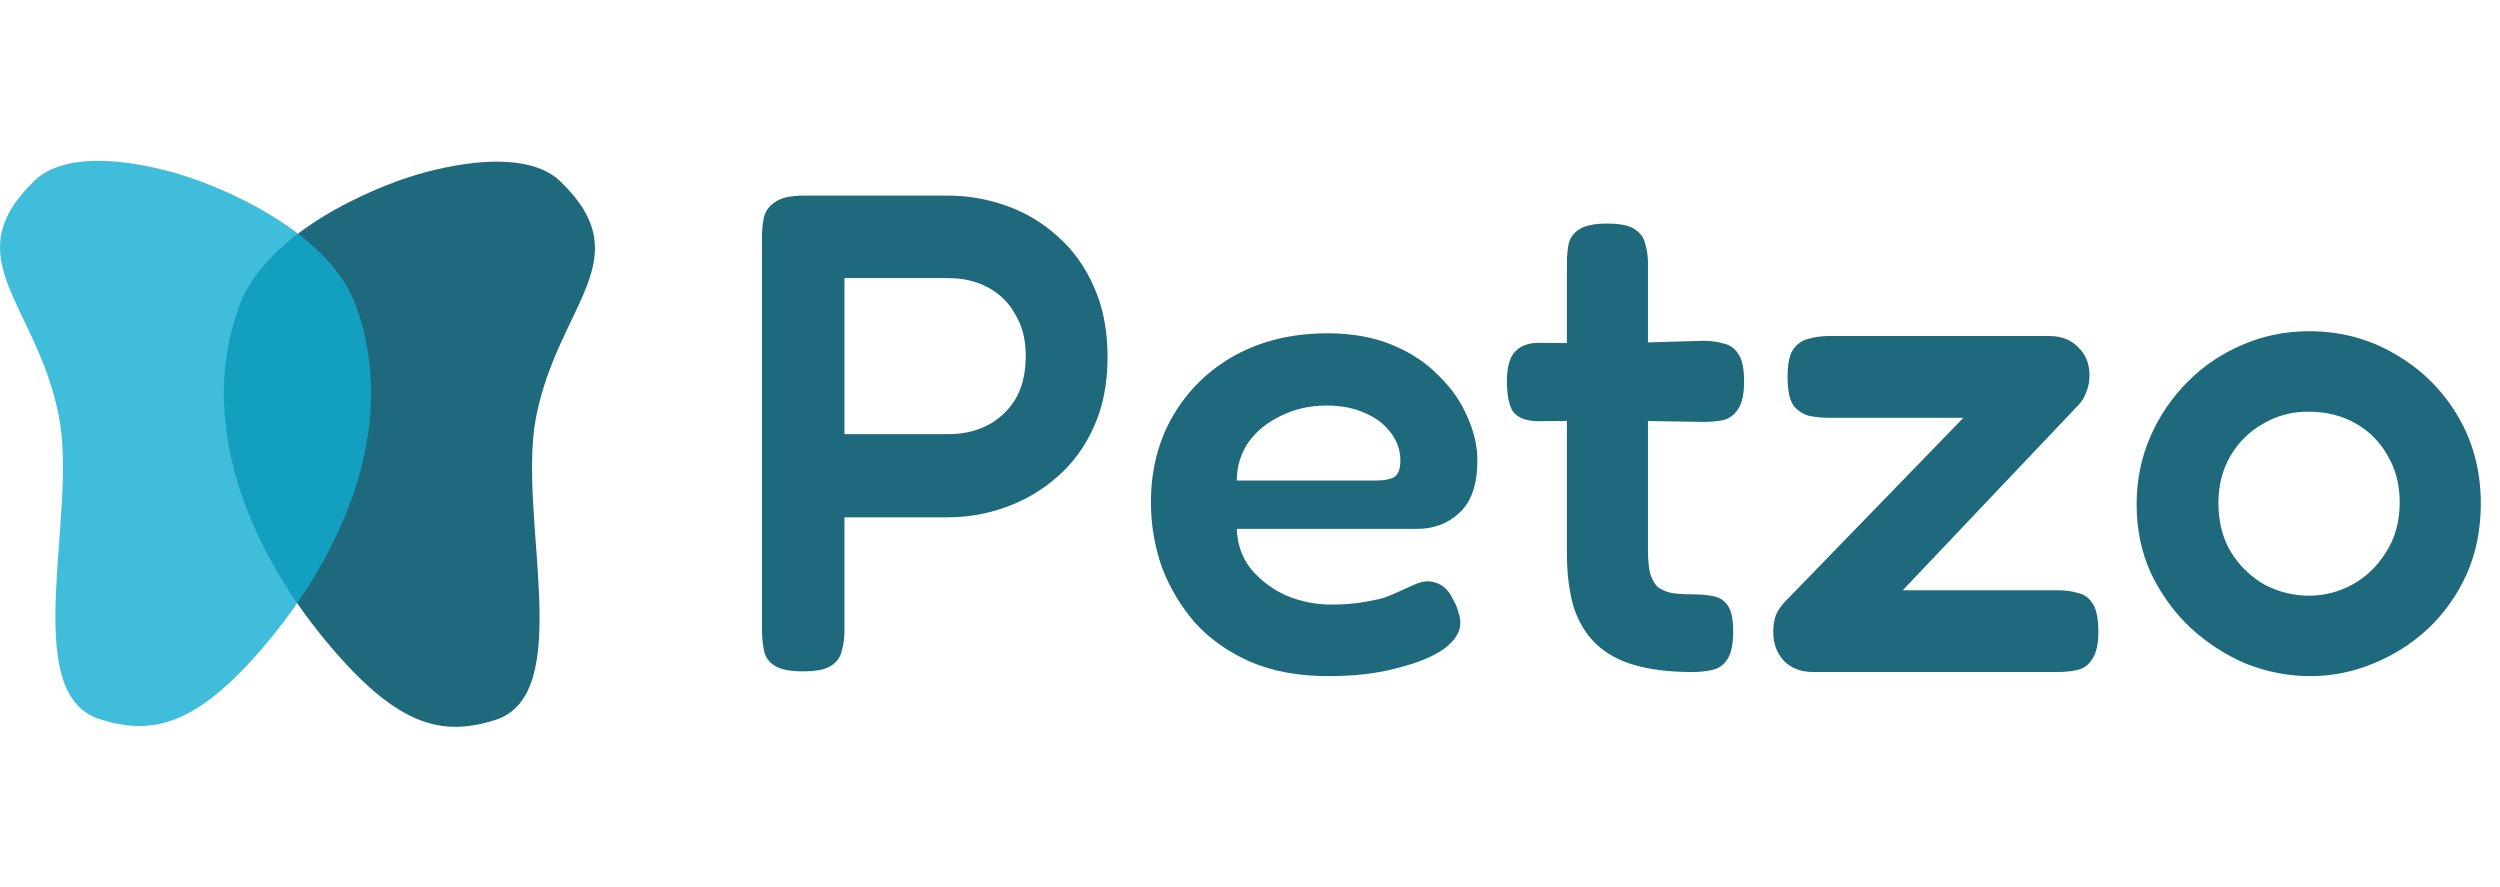
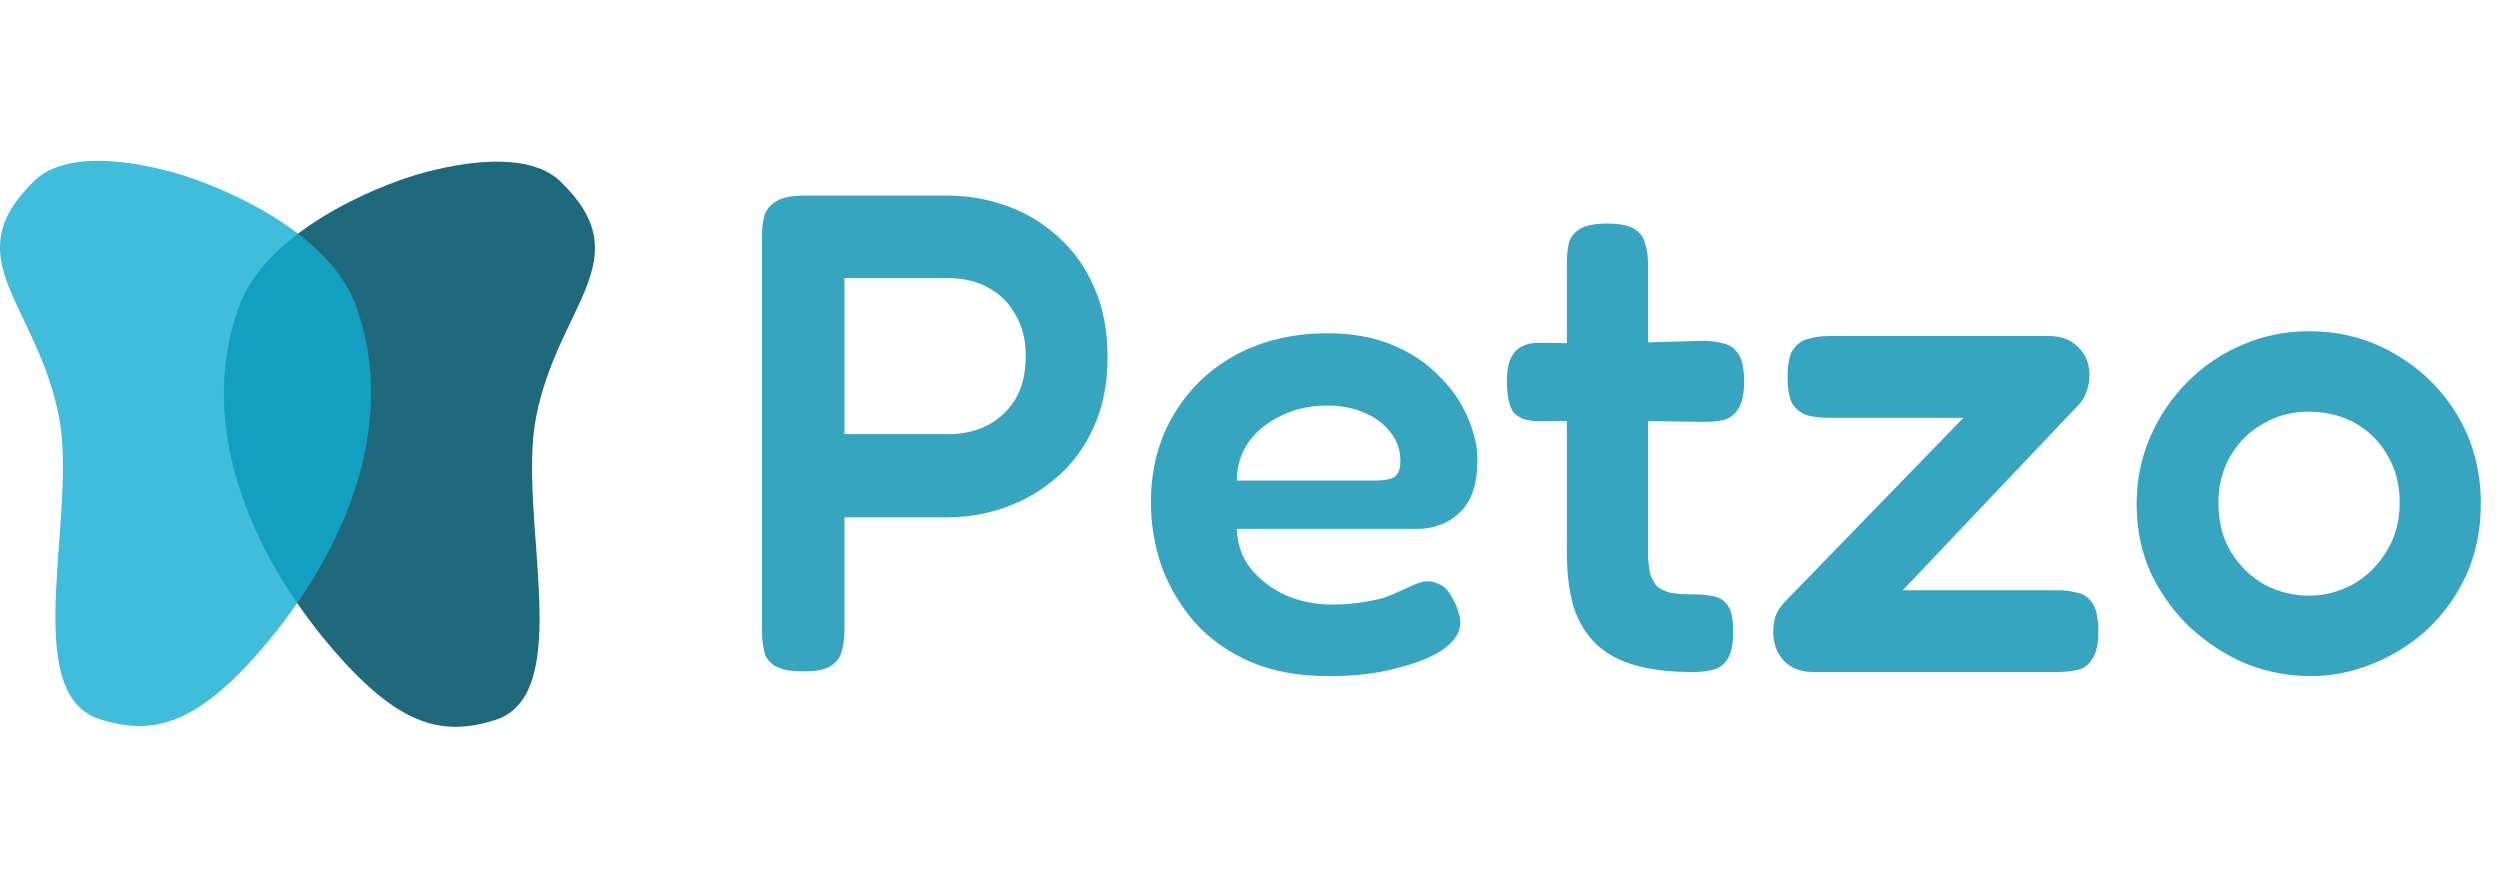
<svg xmlns="http://www.w3.org/2000/svg" width="917" height="325" viewBox="0 0 917 325" fill="none">
-   <path d="M294.5 246.25C289.833 246.25 286.417 245.583 284.25 244.25C282.083 242.917 280.75 241.083 280.25 238.75C279.75 236.25 279.5 233.667 279.5 231V86.75C279.5 84.083 279.75 81.667 280.25 79.5C280.917 77.167 282.333 75.333 284.5 74C286.667 72.5 290.083 71.75 294.75 71.75H347.75C355.083 71.75 362.25 73 369.25 75.5C376.25 78 382.5 81.75 388 86.75C393.667 91.75 398.083 97.917 401.25 105.25C404.583 112.583 406.25 121.167 406.25 131C406.25 140.667 404.583 149.167 401.25 156.5C398.083 163.667 393.667 169.75 388 174.75C382.333 179.75 376 183.5 369 186C362.167 188.5 355 189.75 347.5 189.75H309.75V231.25C309.75 233.917 309.417 236.417 308.75 238.75C308.25 241.083 306.917 242.917 304.75 244.25C302.75 245.583 299.333 246.25 294.5 246.25ZM309.75 159.25H347.75C352.917 159.25 357.583 158.25 361.75 156.25C366.083 154.083 369.583 150.917 372.25 146.75C374.917 142.417 376.25 137 376.25 130.5C376.25 124.667 375 119.667 372.5 115.5C370.167 111.167 366.833 107.833 362.5 105.5C358.333 103.167 353.333 102 347.5 102H309.75V159.25ZM487.158 248C476.325 248 466.825 246.25 458.658 242.75C450.658 239.25 443.908 234.5 438.408 228.5C433.075 222.333 428.992 215.5 426.158 208C423.492 200.333 422.158 192.417 422.158 184.25C422.158 172.25 424.908 161.583 430.408 152.25C435.908 142.917 443.492 135.583 453.158 130.25C462.992 124.917 474.242 122.25 486.908 122.25C495.908 122.25 503.825 123.667 510.658 126.5C517.492 129.333 523.158 133.083 527.658 137.75C532.325 142.25 535.825 147.25 538.158 152.75C540.658 158.25 541.908 163.583 541.908 168.75C541.908 177.583 539.742 184 535.408 188C531.242 192 525.992 194 519.658 194H453.658C453.825 199.667 455.575 204.583 458.908 208.75C462.408 212.917 466.742 216.167 471.908 218.5C477.242 220.667 482.658 221.75 488.158 221.75C492.325 221.75 495.992 221.5 499.158 221C502.492 220.5 505.325 219.917 507.658 219.25C509.992 218.417 511.992 217.583 513.658 216.75C515.492 215.917 517.158 215.167 518.658 214.5C520.158 213.833 521.575 213.417 522.908 213.25C524.742 213.083 526.575 213.5 528.408 214.5C530.242 215.5 531.742 217.25 532.908 219.75C533.908 221.417 534.575 223 534.908 224.5C535.408 225.833 535.658 227.167 535.658 228.5C535.658 231.833 533.658 235 529.658 238C525.658 240.833 519.992 243.167 512.658 245C505.492 247 496.992 248 487.158 248ZM453.658 176.25H504.908C507.742 176.25 509.908 175.833 511.408 175C512.908 174 513.658 172 513.658 169C513.658 165.167 512.492 161.75 510.158 158.75C507.825 155.583 504.658 153.167 500.658 151.5C496.658 149.667 491.992 148.75 486.658 148.75C480.492 148.75 474.908 150 469.908 152.5C464.908 154.833 460.908 158.083 457.908 162.25C455.075 166.417 453.658 171.083 453.658 176.25ZM620.732 246.5C612.566 246.5 605.566 245.667 599.732 244C593.899 242.333 589.149 239.75 585.482 236.25C581.816 232.75 579.066 228.25 577.232 222.75C575.566 217.083 574.732 210.417 574.732 202.75V96.75C574.732 93.75 574.982 91.167 575.482 89C576.149 86.833 577.482 85.167 579.482 84C581.649 82.667 584.982 82 589.482 82C594.149 82 597.482 82.667 599.482 84C601.649 85.333 602.982 87.167 603.482 89.5C604.149 91.667 604.482 94.083 604.482 96.75V201.75C604.482 205.25 604.732 208.083 605.232 210.25C605.899 212.417 606.816 214.083 607.982 215.25C609.316 216.25 610.982 217 612.982 217.5C615.149 217.833 617.732 218 620.732 218C623.899 218 626.566 218.25 628.732 218.75C631.066 219.25 632.816 220.5 633.982 222.5C635.149 224.333 635.732 227.417 635.732 231.75C635.732 236.417 634.982 239.833 633.482 242C632.149 244 630.316 245.25 627.982 245.75C625.816 246.25 623.399 246.5 620.732 246.5ZM564.482 125.75L590.232 126L624.732 125C627.566 125 630.066 125.333 632.232 126C634.566 126.5 636.399 127.833 637.732 130C639.066 132 639.732 135.333 639.732 140C639.732 144.333 639.066 147.583 637.732 149.75C636.399 151.917 634.649 153.333 632.482 154C630.316 154.5 627.816 154.75 624.982 154.75L591.482 154.25L563.732 154.5C559.566 154.333 556.649 153.167 554.982 151C553.482 148.667 552.732 144.917 552.732 139.75C552.732 134.917 553.649 131.417 555.482 129.25C557.482 126.917 560.482 125.75 564.482 125.75ZM665.18 246.5C660.68 246.5 657.096 245.167 654.43 242.5C651.763 239.667 650.43 236.083 650.43 231.75C650.43 229.417 650.763 227.333 651.43 225.5C652.263 223.667 653.43 222 654.93 220.5L720.18 153.25H670.93C668.263 153.25 665.763 153 663.43 152.5C661.096 151.833 659.18 150.5 657.68 148.5C656.346 146.333 655.68 142.917 655.68 138.25C655.68 133.583 656.346 130.25 657.68 128.25C659.18 126.083 661.096 124.75 663.43 124.25C665.763 123.583 668.263 123.25 670.93 123.25H751.68C756.013 123.25 759.513 124.583 762.18 127.25C765.013 129.917 766.43 133.417 766.43 137.75C766.43 139.917 766.013 142 765.18 144C764.513 145.833 763.596 147.333 762.43 148.5L697.93 216.5H754.68C757.513 216.5 760.013 216.833 762.18 217.5C764.513 218 766.346 219.333 767.68 221.5C769.013 223.667 769.68 227.083 769.68 231.75C769.68 236.25 768.93 239.583 767.43 241.75C766.096 243.917 764.263 245.25 761.93 245.75C759.763 246.25 757.263 246.5 754.43 246.5H665.18ZM847.463 248C839.463 248 831.63 246.5 823.963 243.5C816.463 240.333 809.63 235.917 803.463 230.25C797.463 224.583 792.63 217.917 788.963 210.25C785.463 202.583 783.713 194.167 783.713 185C783.713 176.167 785.38 167.917 788.713 160.25C792.046 152.583 796.63 145.833 802.463 140C808.296 134.167 814.963 129.667 822.463 126.5C830.13 123.167 838.296 121.5 846.963 121.5C858.63 121.5 869.213 124.333 878.713 130C888.213 135.5 895.796 143 901.463 152.5C907.13 162 909.963 172.75 909.963 184.75C909.963 194.25 908.213 202.917 904.713 210.75C901.213 218.417 896.463 225.083 890.463 230.75C884.463 236.25 877.713 240.5 870.213 243.5C862.88 246.5 855.296 248 847.463 248ZM846.963 218.5C852.463 218.5 857.713 217.167 862.713 214.5C867.88 211.667 872.046 207.667 875.213 202.5C878.546 197.333 880.213 191.25 880.213 184.25C880.213 177.75 878.713 172 875.713 167C872.88 162 868.963 158.083 863.963 155.25C858.963 152.417 853.213 151 846.713 151C840.546 151 834.963 152.5 829.963 155.5C824.963 158.333 820.963 162.333 817.963 167.5C815.13 172.5 813.713 178.167 813.713 184.5C813.713 191.5 815.296 197.583 818.463 202.75C821.63 207.75 825.713 211.667 830.713 214.5C835.88 217.167 841.296 218.5 846.963 218.5Z" fill="#1E6A7C" />
+   <path d="M294.5 246.25C289.833 246.25 286.417 245.583 284.25 244.25C282.083 242.917 280.75 241.083 280.25 238.75C279.75 236.25 279.5 233.667 279.5 231V86.75C279.5 84.083 279.75 81.667 280.25 79.5C280.917 77.167 282.333 75.333 284.5 74C286.667 72.5 290.083 71.75 294.75 71.75H347.75C355.083 71.75 362.25 73 369.25 75.5C376.25 78 382.5 81.75 388 86.75C393.667 91.75 398.083 97.917 401.25 105.25C404.583 112.583 406.25 121.167 406.25 131C406.25 140.667 404.583 149.167 401.25 156.5C398.083 163.667 393.667 169.75 388 174.75C382.333 179.75 376 183.5 369 186C362.167 188.5 355 189.75 347.5 189.75H309.75V231.25C309.75 233.917 309.417 236.417 308.75 238.75C308.25 241.083 306.917 242.917 304.75 244.25C302.75 245.583 299.333 246.25 294.5 246.25ZM309.75 159.25H347.75C352.917 159.25 357.583 158.25 361.75 156.25C366.083 154.083 369.583 150.917 372.25 146.75C374.917 142.417 376.25 137 376.25 130.5C376.25 124.667 375 119.667 372.5 115.5C370.167 111.167 366.833 107.833 362.5 105.5C358.333 103.167 353.333 102 347.5 102H309.75V159.25ZM487.158 248C476.325 248 466.825 246.25 458.658 242.75C450.658 239.25 443.908 234.5 438.408 228.5C433.075 222.333 428.992 215.5 426.158 208C423.492 200.333 422.158 192.417 422.158 184.25C422.158 172.25 424.908 161.583 430.408 152.25C435.908 142.917 443.492 135.583 453.158 130.25C462.992 124.917 474.242 122.25 486.908 122.25C495.908 122.25 503.825 123.667 510.658 126.5C517.492 129.333 523.158 133.083 527.658 137.75C532.325 142.25 535.825 147.25 538.158 152.75C540.658 158.25 541.908 163.583 541.908 168.75C541.908 177.583 539.742 184 535.408 188C531.242 192 525.992 194 519.658 194H453.658C453.825 199.667 455.575 204.583 458.908 208.75C462.408 212.917 466.742 216.167 471.908 218.5C477.242 220.667 482.658 221.75 488.158 221.75C492.325 221.75 495.992 221.5 499.158 221C502.492 220.5 505.325 219.917 507.658 219.25C509.992 218.417 511.992 217.583 513.658 216.75C515.492 215.917 517.158 215.167 518.658 214.5C520.158 213.833 521.575 213.417 522.908 213.25C524.742 213.083 526.575 213.5 528.408 214.5C530.242 215.5 531.742 217.25 532.908 219.75C533.908 221.417 534.575 223 534.908 224.5C535.408 225.833 535.658 227.167 535.658 228.5C535.658 231.833 533.658 235 529.658 238C525.658 240.833 519.992 243.167 512.658 245C505.492 247 496.992 248 487.158 248ZM453.658 176.25H504.908C507.742 176.25 509.908 175.833 511.408 175C512.908 174 513.658 172 513.658 169C513.658 165.167 512.492 161.75 510.158 158.75C507.825 155.583 504.658 153.167 500.658 151.5C496.658 149.667 491.992 148.75 486.658 148.75C480.492 148.75 474.908 150 469.908 152.5C464.908 154.833 460.908 158.083 457.908 162.25C455.075 166.417 453.658 171.083 453.658 176.25ZM620.732 246.5C612.566 246.5 605.566 245.667 599.732 244C593.899 242.333 589.149 239.75 585.482 236.25C581.816 232.75 579.066 228.25 577.232 222.75C575.566 217.083 574.732 210.417 574.732 202.75V96.75C574.732 93.75 574.982 91.167 575.482 89C576.149 86.833 577.482 85.167 579.482 84C581.649 82.667 584.982 82 589.482 82C594.149 82 597.482 82.667 599.482 84C601.649 85.333 602.982 87.167 603.482 89.5C604.149 91.667 604.482 94.083 604.482 96.75V201.75C604.482 205.25 604.732 208.083 605.232 210.25C605.899 212.417 606.816 214.083 607.982 215.25C609.316 216.25 610.982 217 612.982 217.5C615.149 217.833 617.732 218 620.732 218C623.899 218 626.566 218.25 628.732 218.75C631.066 219.25 632.816 220.5 633.982 222.5C635.149 224.333 635.732 227.417 635.732 231.75C635.732 236.417 634.982 239.833 633.482 242C632.149 244 630.316 245.25 627.982 245.75C625.816 246.25 623.399 246.5 620.732 246.5ZM564.482 125.75L590.232 126L624.732 125C627.566 125 630.066 125.333 632.232 126C634.566 126.5 636.399 127.833 637.732 130C639.066 132 639.732 135.333 639.732 140C639.732 144.333 639.066 147.583 637.732 149.75C636.399 151.917 634.649 153.333 632.482 154C630.316 154.5 627.816 154.75 624.982 154.75L591.482 154.25L563.732 154.5C559.566 154.333 556.649 153.167 554.982 151C553.482 148.667 552.732 144.917 552.732 139.75C552.732 134.917 553.649 131.417 555.482 129.25C557.482 126.917 560.482 125.75 564.482 125.75ZM665.18 246.5C660.68 246.5 657.096 245.167 654.43 242.5C651.763 239.667 650.43 236.083 650.43 231.75C650.43 229.417 650.763 227.333 651.43 225.5C652.263 223.667 653.43 222 654.93 220.5L720.18 153.25H670.93C668.263 153.25 665.763 153 663.43 152.5C661.096 151.833 659.18 150.5 657.68 148.5C656.346 146.333 655.68 142.917 655.68 138.25C655.68 133.583 656.346 130.25 657.68 128.25C659.18 126.083 661.096 124.75 663.43 124.25C665.763 123.583 668.263 123.25 670.93 123.25H751.68C756.013 123.25 759.513 124.583 762.18 127.25C765.013 129.917 766.43 133.417 766.43 137.75C766.43 139.917 766.013 142 765.18 144C764.513 145.833 763.596 147.333 762.43 148.5L697.93 216.5H754.68C757.513 216.5 760.013 216.833 762.18 217.5C764.513 218 766.346 219.333 767.68 221.5C769.013 223.667 769.68 227.083 769.68 231.75C769.68 236.25 768.93 239.583 767.43 241.75C766.096 243.917 764.263 245.25 761.93 245.75C759.763 246.25 757.263 246.5 754.43 246.5H665.18ZM847.463 248C839.463 248 831.63 246.5 823.963 243.5C816.463 240.333 809.63 235.917 803.463 230.25C797.463 224.583 792.63 217.917 788.963 210.25C785.463 202.583 783.713 194.167 783.713 185C783.713 176.167 785.38 167.917 788.713 160.25C792.046 152.583 796.63 145.833 802.463 140C808.296 134.167 814.963 129.667 822.463 126.5C830.13 123.167 838.296 121.5 846.963 121.5C858.63 121.5 869.213 124.333 878.713 130C888.213 135.5 895.796 143 901.463 152.5C907.13 162 909.963 172.75 909.963 184.75C909.963 194.25 908.213 202.917 904.713 210.75C901.213 218.417 896.463 225.083 890.463 230.75C884.463 236.25 877.713 240.5 870.213 243.5C862.88 246.5 855.296 248 847.463 248ZM846.963 218.5C852.463 218.5 857.713 217.167 862.713 214.5C867.88 211.667 872.046 207.667 875.213 202.5C878.546 197.333 880.213 191.25 880.213 184.25C880.213 177.75 878.713 172 875.713 167C872.88 162 868.963 158.083 863.963 155.25C858.963 152.417 853.213 151 846.713 151C840.546 151 834.963 152.5 829.963 155.5C824.963 158.333 820.963 162.333 817.963 167.5C815.13 172.5 813.713 178.167 813.713 184.5C813.713 191.5 815.296 197.583 818.463 202.75C821.63 207.75 825.713 211.667 830.713 214.5C835.88 217.167 841.296 218.5 846.963 218.5Z" fill="#37A5BF" />
  <path d="M196.618 153.103C189.618 189.103 211.618 254.603 181.618 264.103C163.118 269.961 147.679 266.67 125.118 241.603C93.618 206.603 71.261 157.78 87.618 112.603C99.204 80.603 149.618 65.103 149.618 65.103C149.618 65.103 189.618 51.1 205.618 66.601C235.121 95.184 204.708 111.497 196.618 153.103Z" fill="#1E6A7C" />
  <path d="M21.615 152.802C28.615 188.802 6.615 254.302 36.615 263.802C55.115 269.66 70.555 266.369 93.115 241.302C124.615 206.302 146.973 157.479 130.615 112.302C119.029 80.302 68.615 64.802 68.615 64.802C68.615 64.802 28.615 50.8 12.615 66.301C-16.887 94.884 13.525 111.196 21.615 152.802Z" fill="#11ACD1" fill-opacity="0.8" />
</svg>
